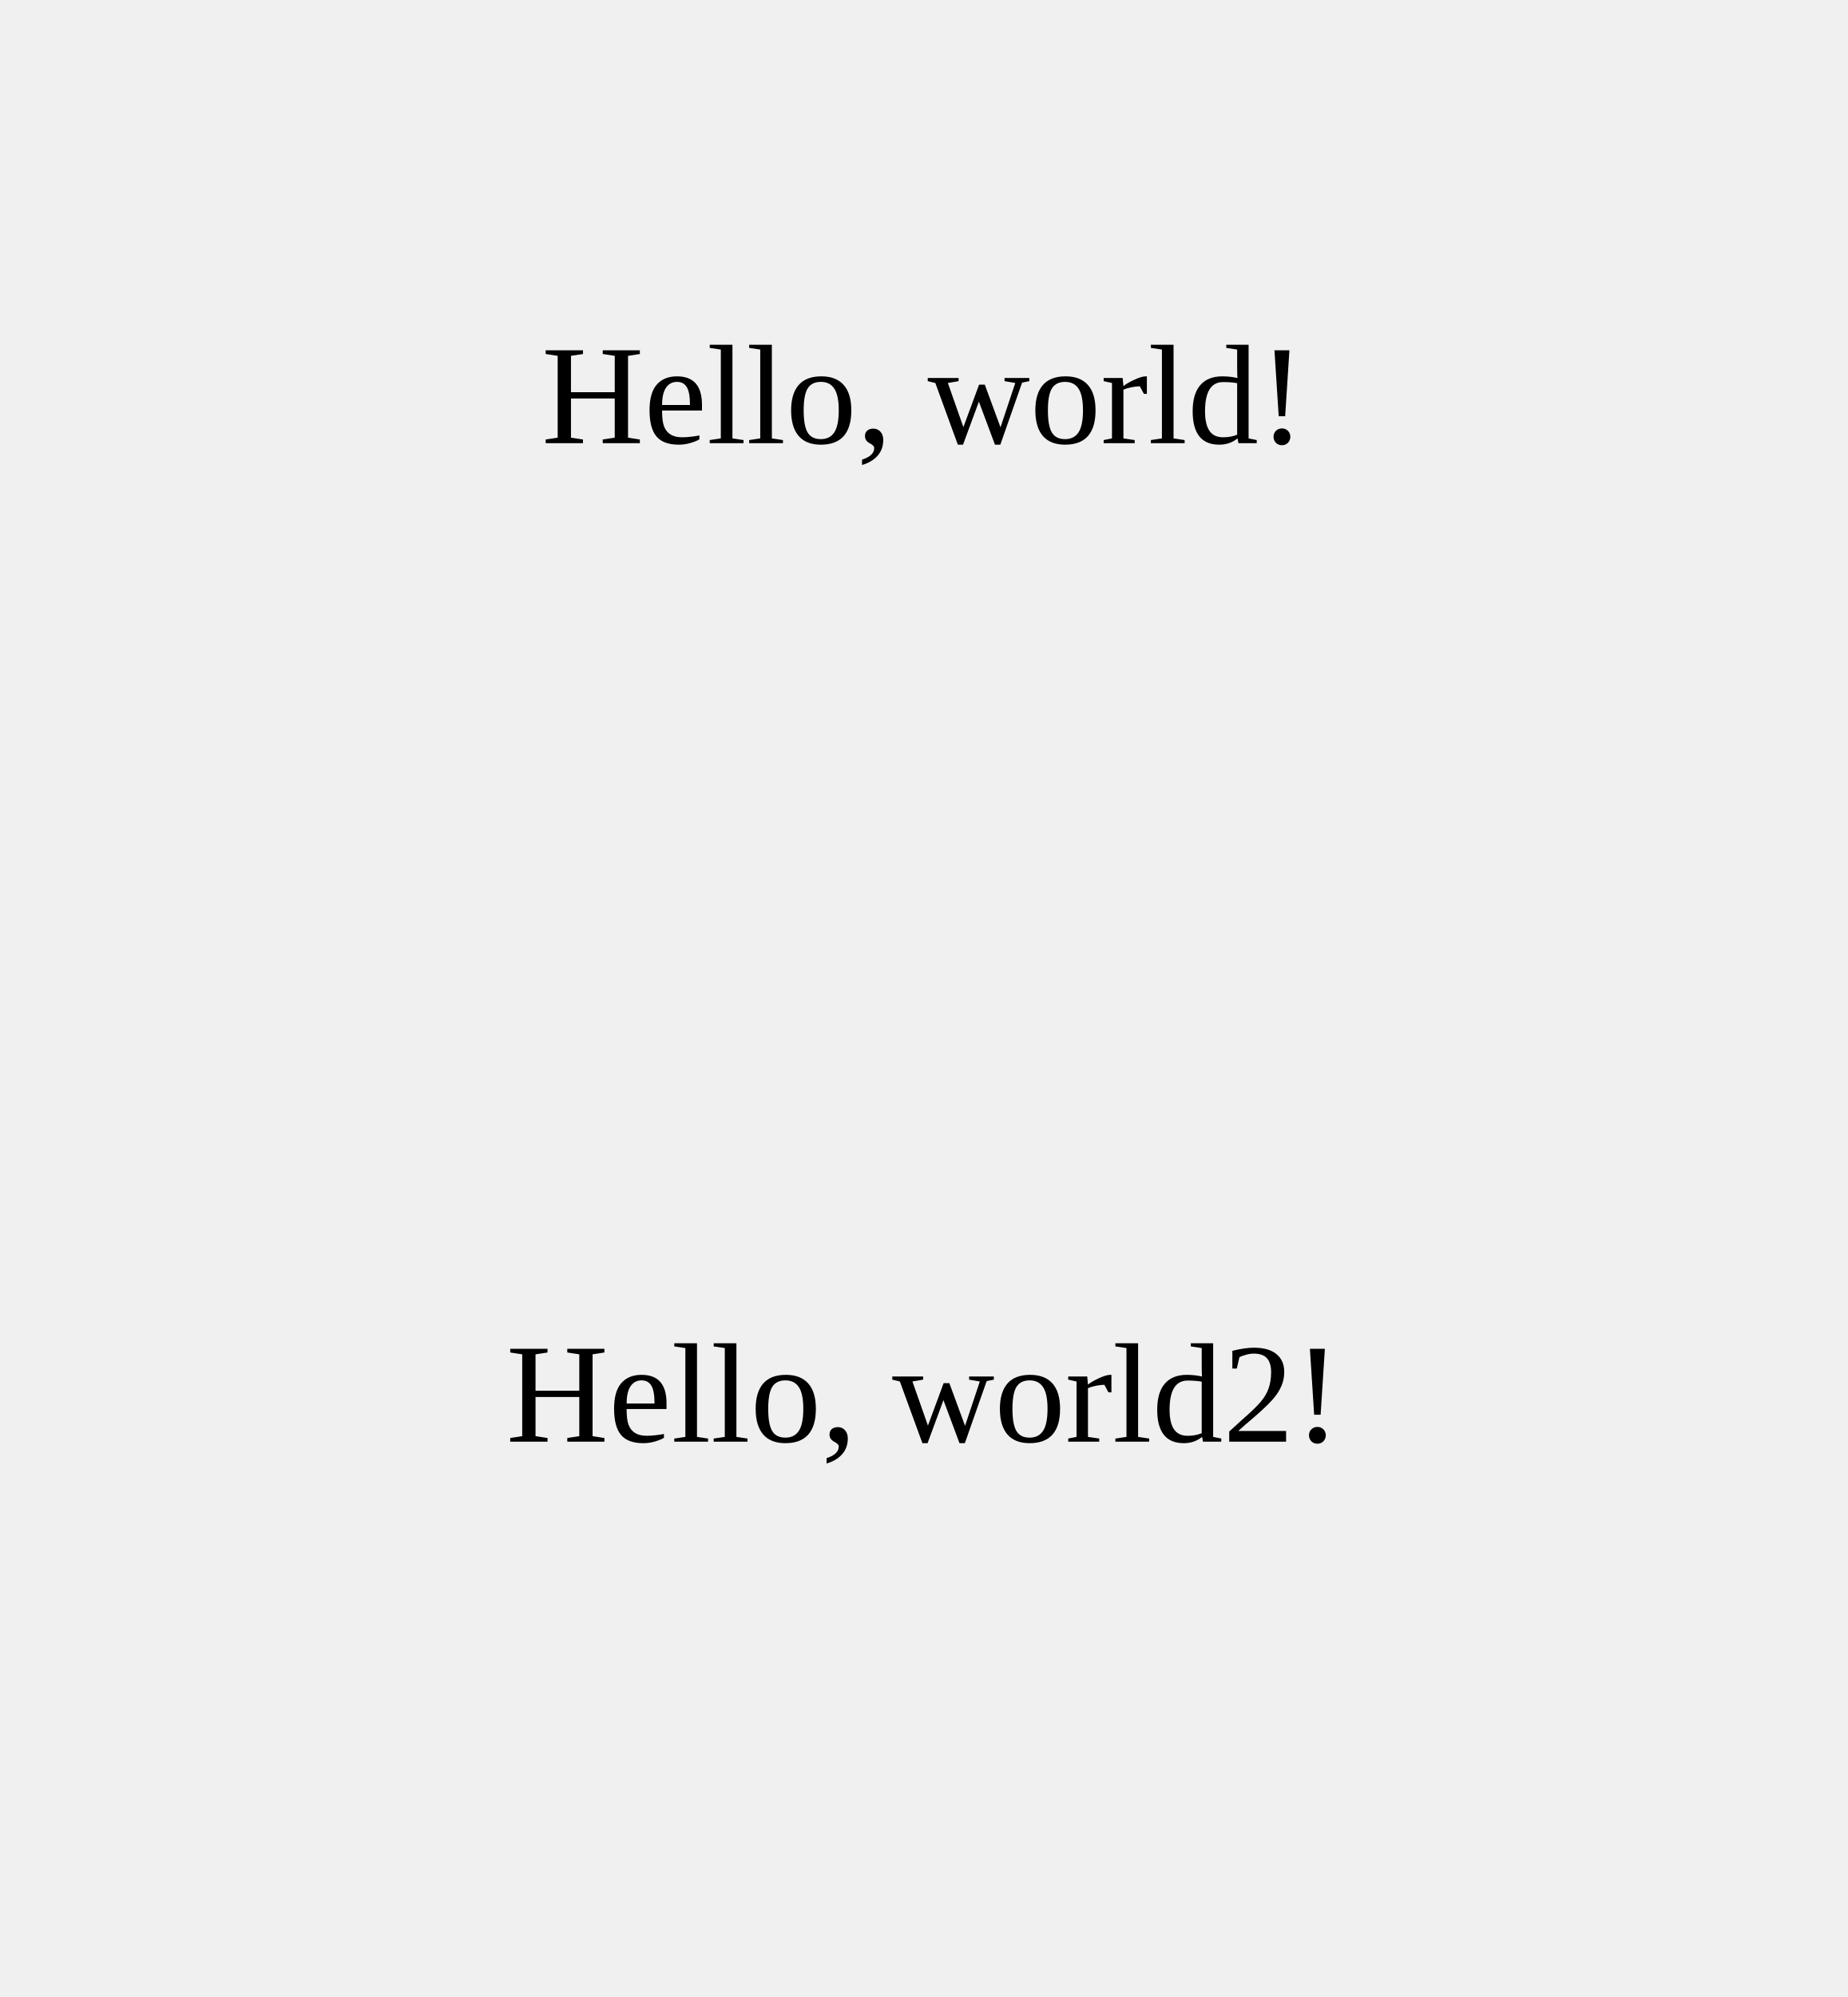
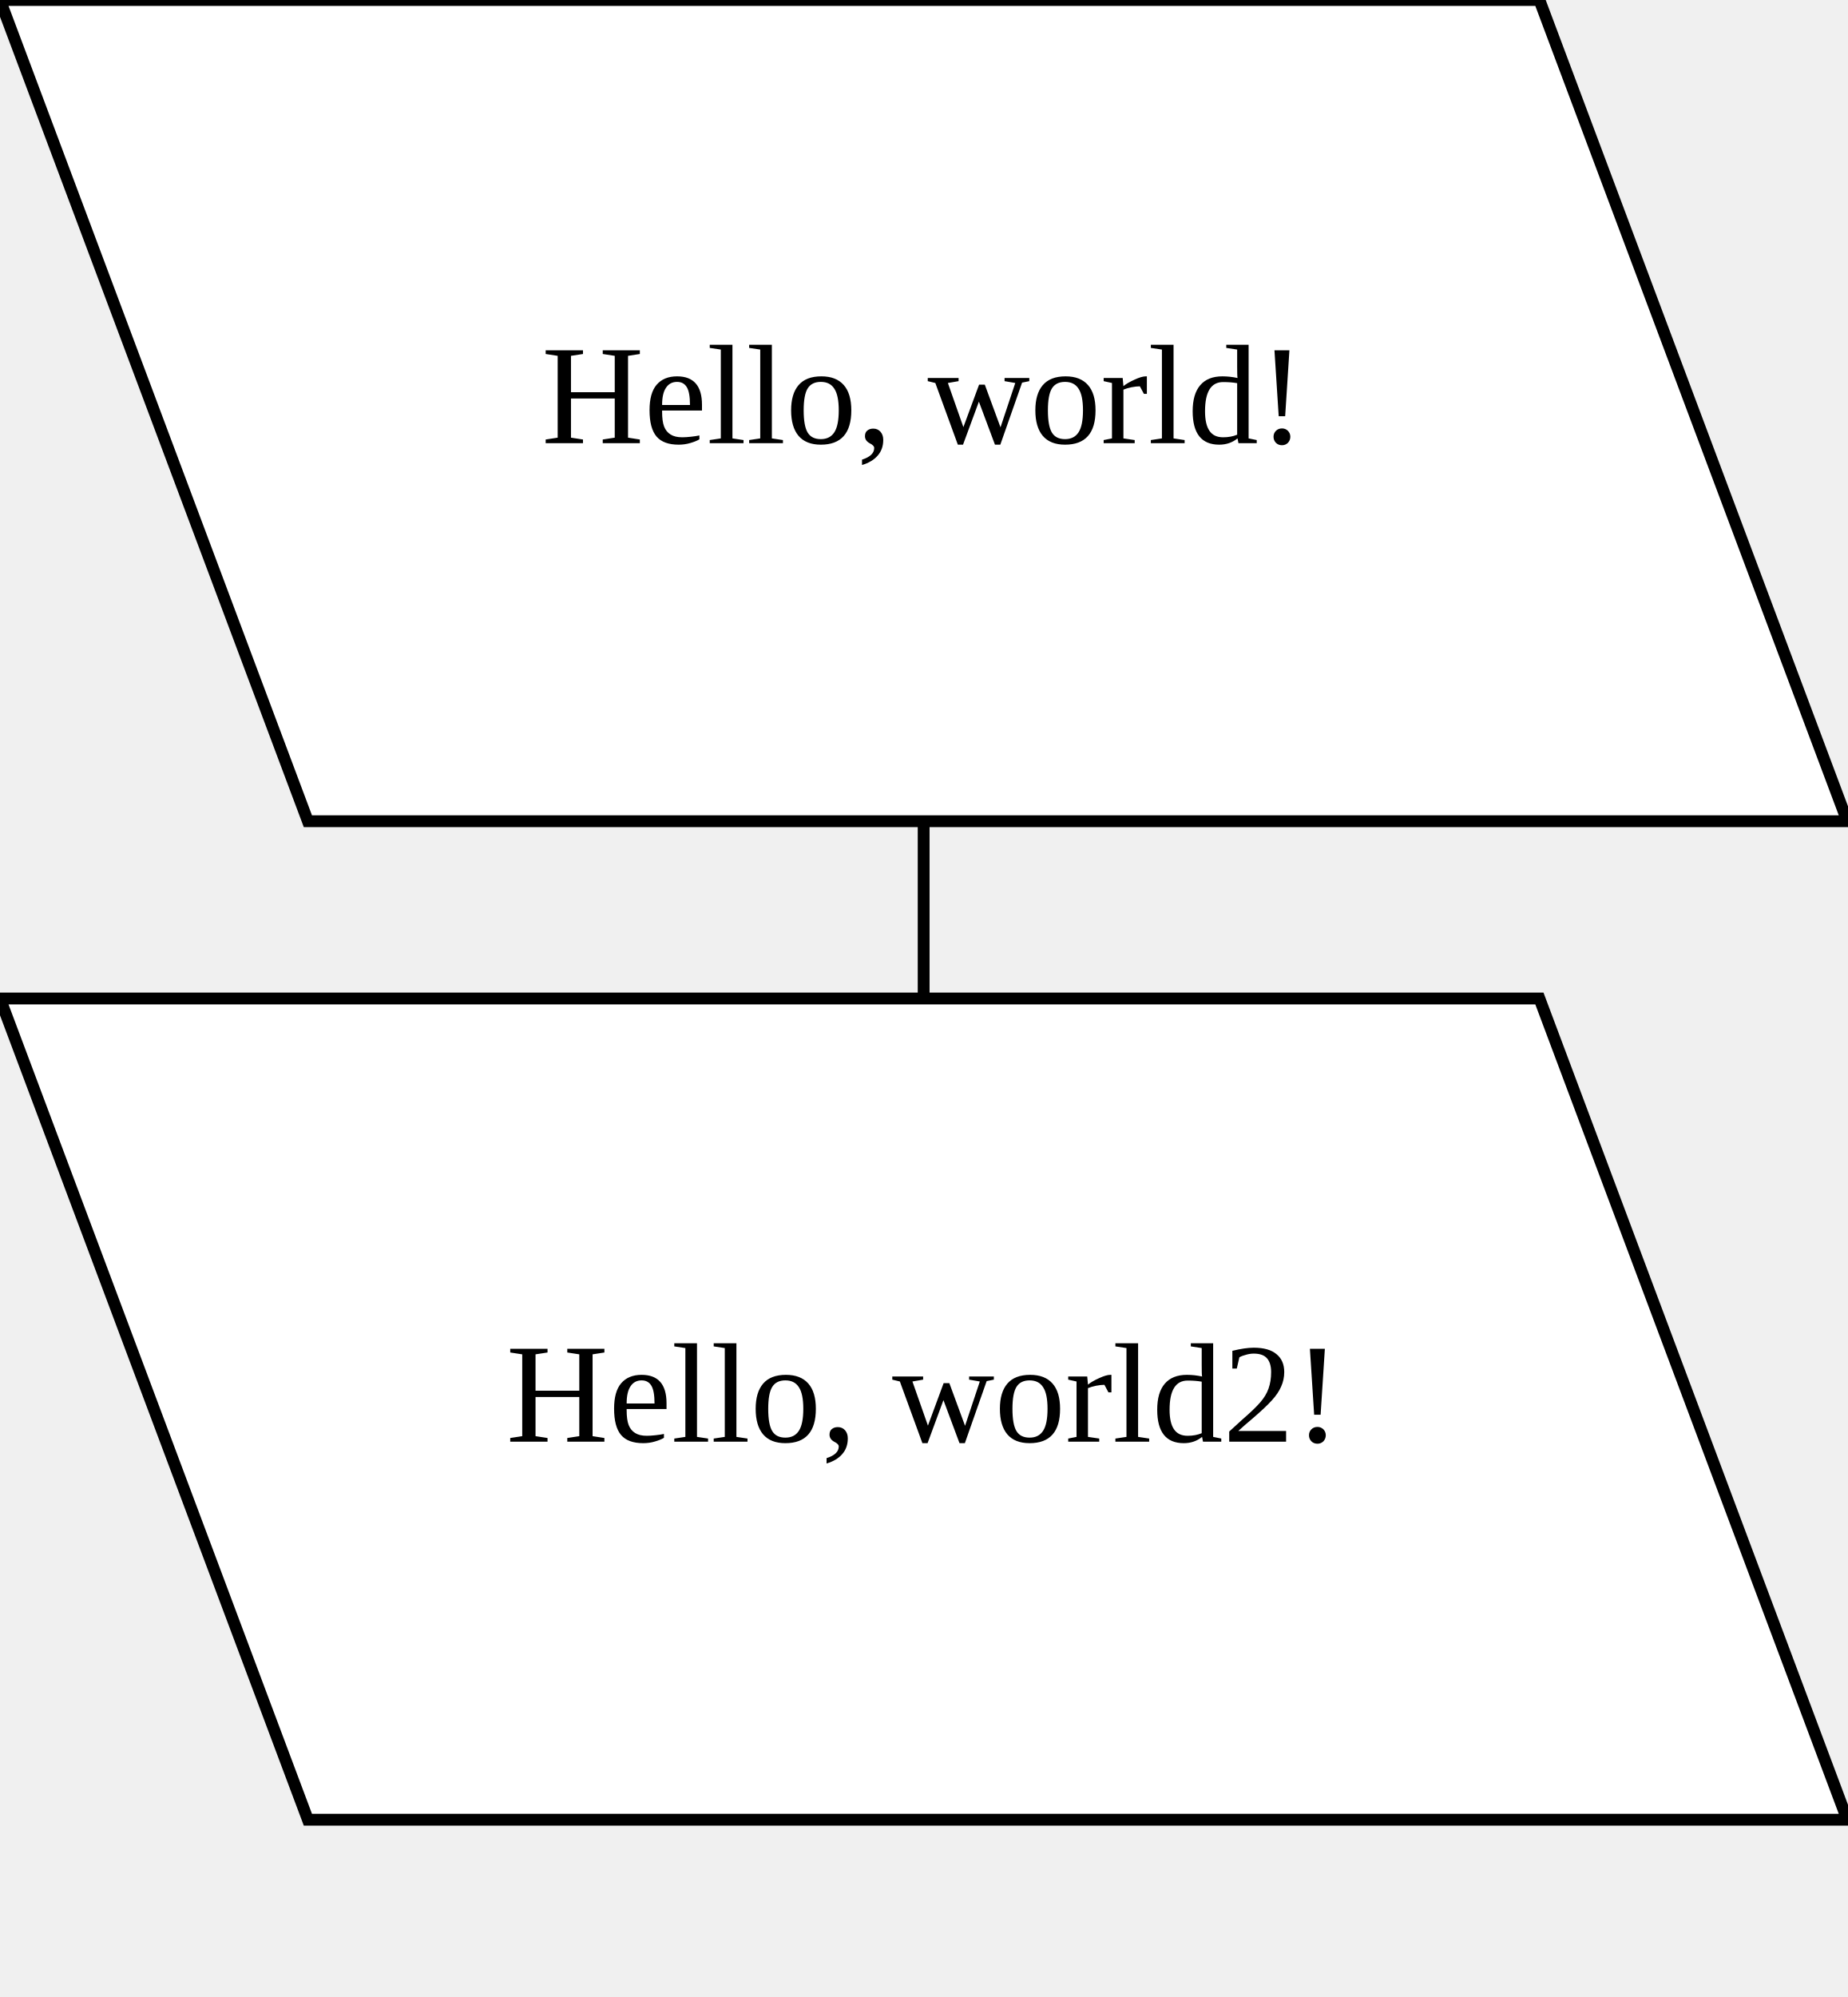
<svg xmlns="http://www.w3.org/2000/svg" width="156.325" height="168.956">
-   <path d="M 0 0 l 26.054 69.478 l 130.271 0 l -26.054 -69.478 Z" style="fill: none; color: black" />
+   <path d="M 0 0 l 26.054 69.478 l 130.271 0 l -26.054 -69.478 Z" style="fill: white" stroke="black" />
  <g class="text-group" transform="translate(78.1625 34.73889)" data-aspect="0.6666666666666666" data-widthaspect="1">
    <text x="0" y="0" dominant-baseline="middle" text-anchor="middle">
      <tspan x="0" dy="0em">Hello, world!</tspan>
    </text>
  </g>
-   <path d="M 78.163 84.478 L 78.163 69.478" style="fill: none; color: black" />
-   <path d="M 0 84.478 l 26.054 69.478 l 130.271 0 l -26.054 -69.478 Z" style="fill: none; color: black" />
+   <path d="M 78.163 84.478 L 78.163 69.478" style="fill: white" stroke="black" />
+   <path d="M 0 84.478 l 26.054 69.478 l 130.271 0 l -26.054 -69.478 Z" style="fill: white" stroke="black" />
  <g class="text-group" transform="translate(78.1625 119.2167)" data-aspect="0.6666666666666666" data-widthaspect="1">
    <text x="0" y="0" dominant-baseline="middle" text-anchor="middle">
      <tspan x="0" dy="0em">Hello, world2!</tspan>
    </text>
  </g>
</svg>
